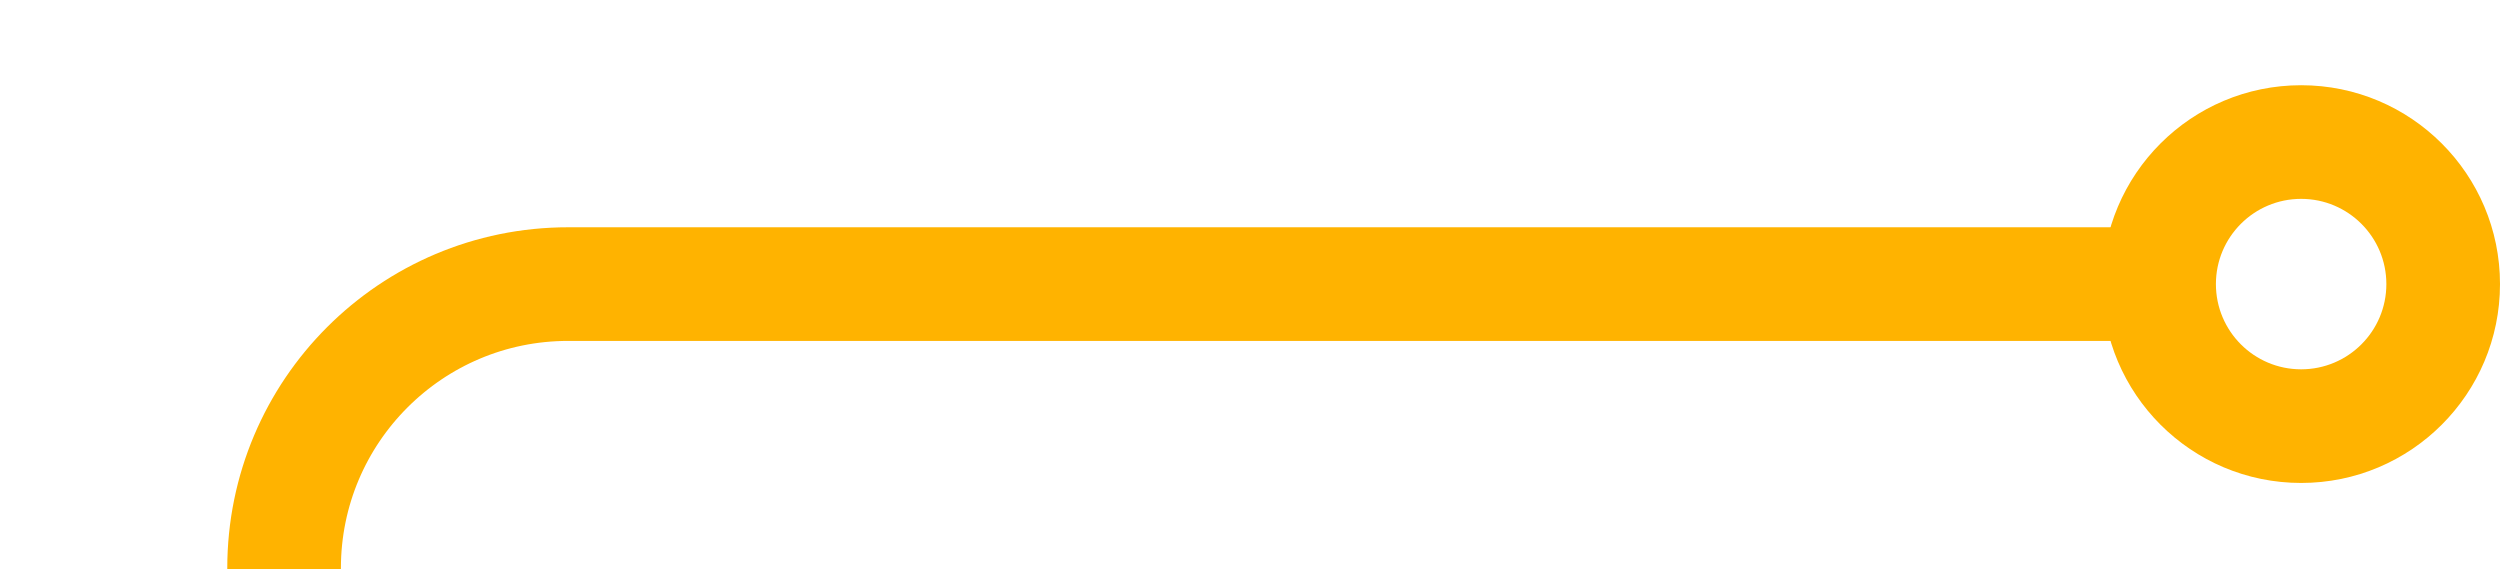
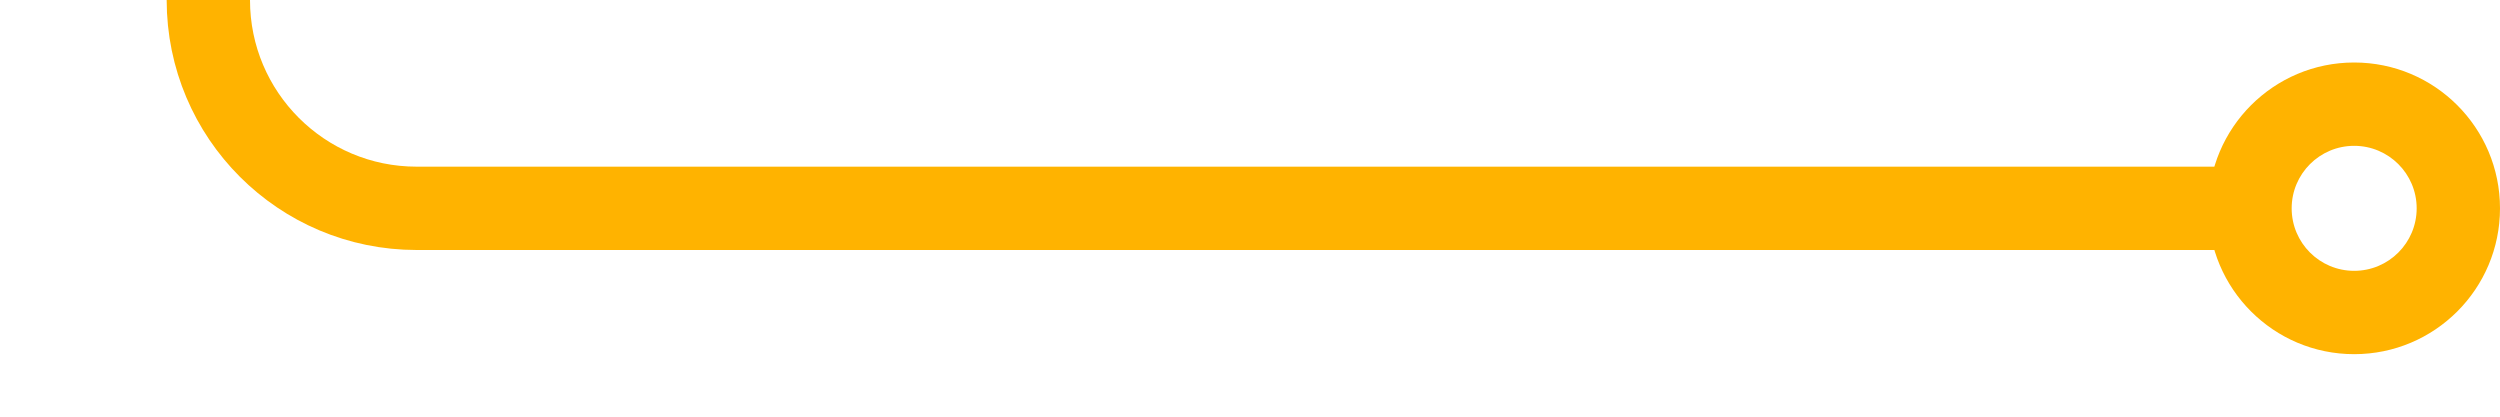
- <svg xmlns="http://www.w3.org/2000/svg" version="1.1" width="44px" height="10px" preserveAspectRatio="xMinYMid meet" viewBox="725 502  44 8">
-   <path d="M 675 636  L 725 636  A 5 5 0 0 0 730 631 L 730 511  A 5 5 0 0 1 735 506 L 763 506  " stroke-width="2" stroke="#ffb300" fill="none" />
-   <path d="M 672.5 632.5  A 3.5 3.5 0 0 0 669 636 A 3.5 3.5 0 0 0 672.5 639.5 A 3.5 3.5 0 0 0 676 636 A 3.5 3.5 0 0 0 672.5 632.5 Z M 672.5 634.5  A 1.5 1.5 0 0 1 674 636 A 1.5 1.5 0 0 1 672.5 637.5 A 1.5 1.5 0 0 1 671 636 A 1.5 1.5 0 0 1 672.5 634.5 Z M 765.5 502.5  A 3.5 3.5 0 0 0 762 506 A 3.5 3.5 0 0 0 765.5 509.5 A 3.5 3.5 0 0 0 769 506 A 3.5 3.5 0 0 0 765.5 502.5 Z M 765.5 504.5  A 1.5 1.5 0 0 1 767 506 A 1.5 1.5 0 0 1 765.5 507.5 A 1.5 1.5 0 0 1 764 506 A 1.5 1.5 0 0 1 765.5 504.5 Z " fill-rule="nonzero" fill="#ffb300" stroke="none" />
+ <svg xmlns="http://www.w3.org/2000/svg" version="1.1" width="60px" height="10px" preserveAspectRatio="xMinYMid meet" viewBox="379 710  60 8">
+   <path d="M 336 675  L 379 675  A 5 5 0 0 1 384 680 L 384 709  A 5 5 0 0 0 389 714 L 433 714  " stroke-width="2" stroke="#ffb300" fill="none" />
+   <path d="M 333.5 671.5  A 3.5 3.5 0 0 0 330 675 A 3.5 3.5 0 0 0 333.5 678.5 A 3.5 3.5 0 0 0 337 675 A 3.5 3.5 0 0 0 333.5 671.5 Z M 333.5 673.5  A 1.5 1.5 0 0 1 335 675 A 1.5 1.5 0 0 1 333.5 676.5 A 1.5 1.5 0 0 1 332 675 A 1.5 1.5 0 0 1 333.5 673.5 Z M 435.5 710.5  A 3.5 3.5 0 0 0 432 714 A 3.5 3.5 0 0 0 435.5 717.5 A 3.5 3.5 0 0 0 439 714 A 3.5 3.5 0 0 0 435.5 710.5 Z M 435.5 712.5  A 1.5 1.5 0 0 1 437 714 A 1.5 1.5 0 0 1 435.5 715.5 A 1.5 1.5 0 0 1 434 714 A 1.5 1.5 0 0 1 435.5 712.5 Z " fill-rule="nonzero" fill="#ffb300" stroke="none" />
</svg>
